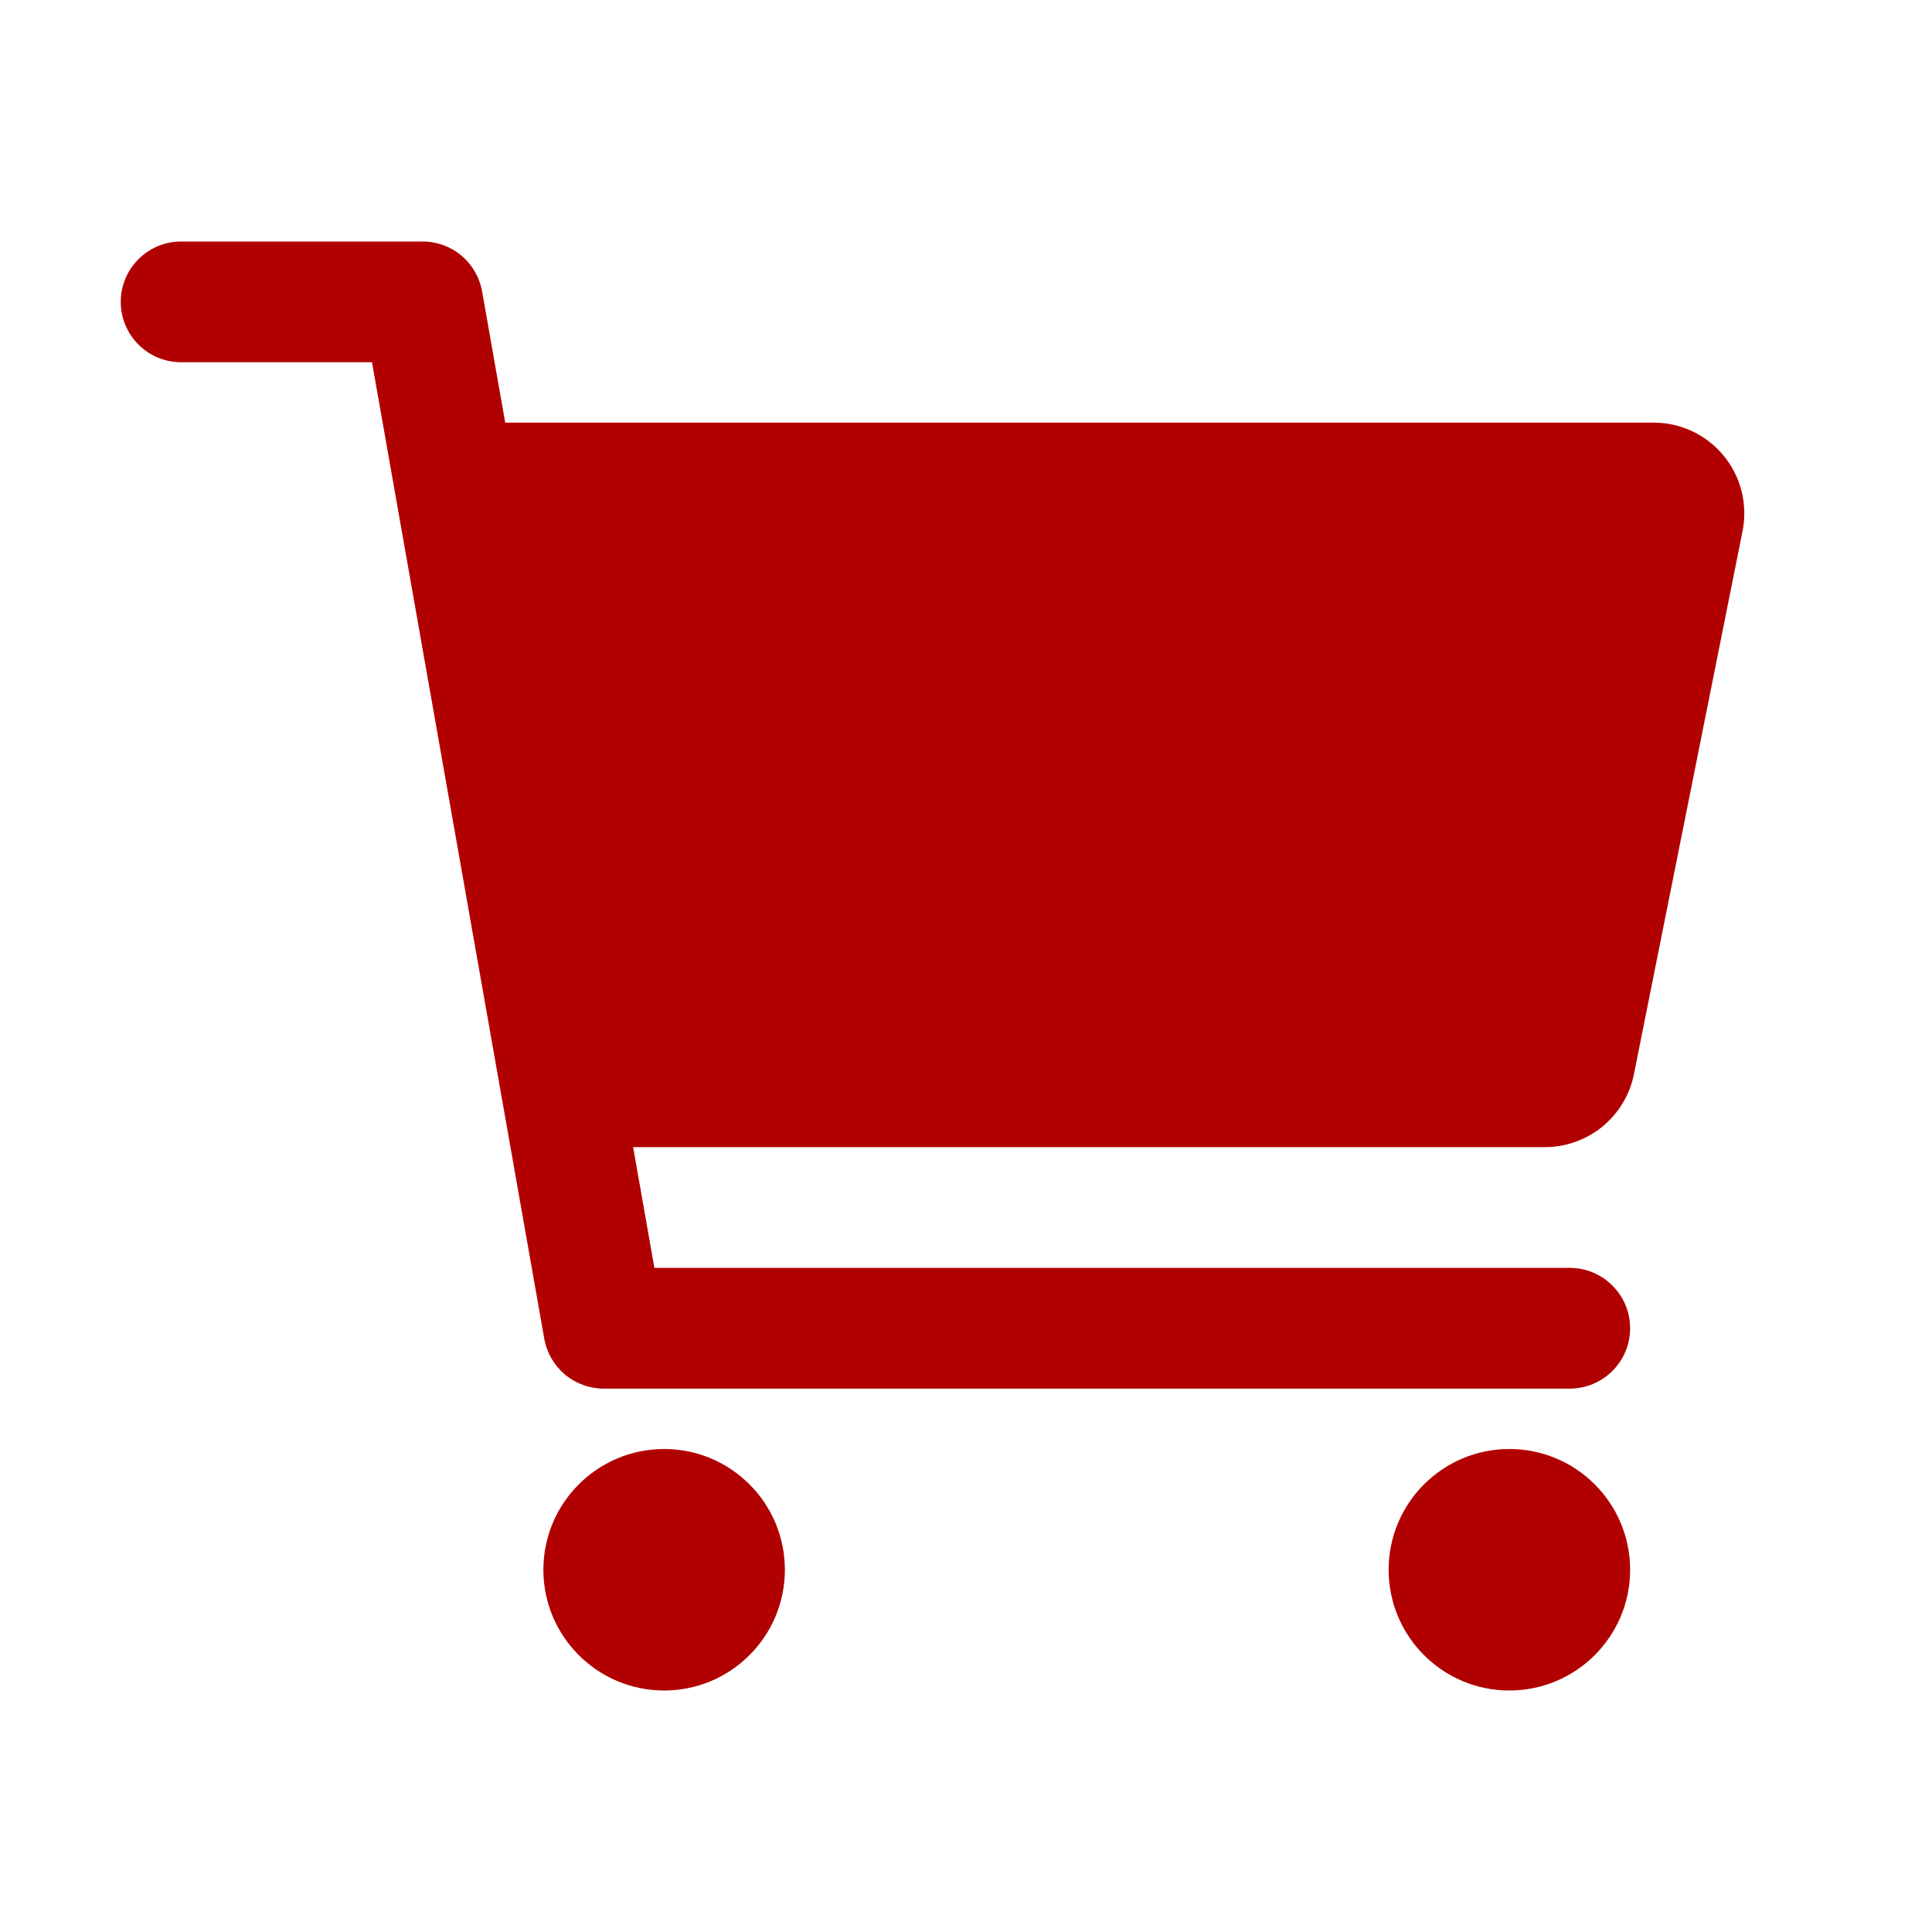
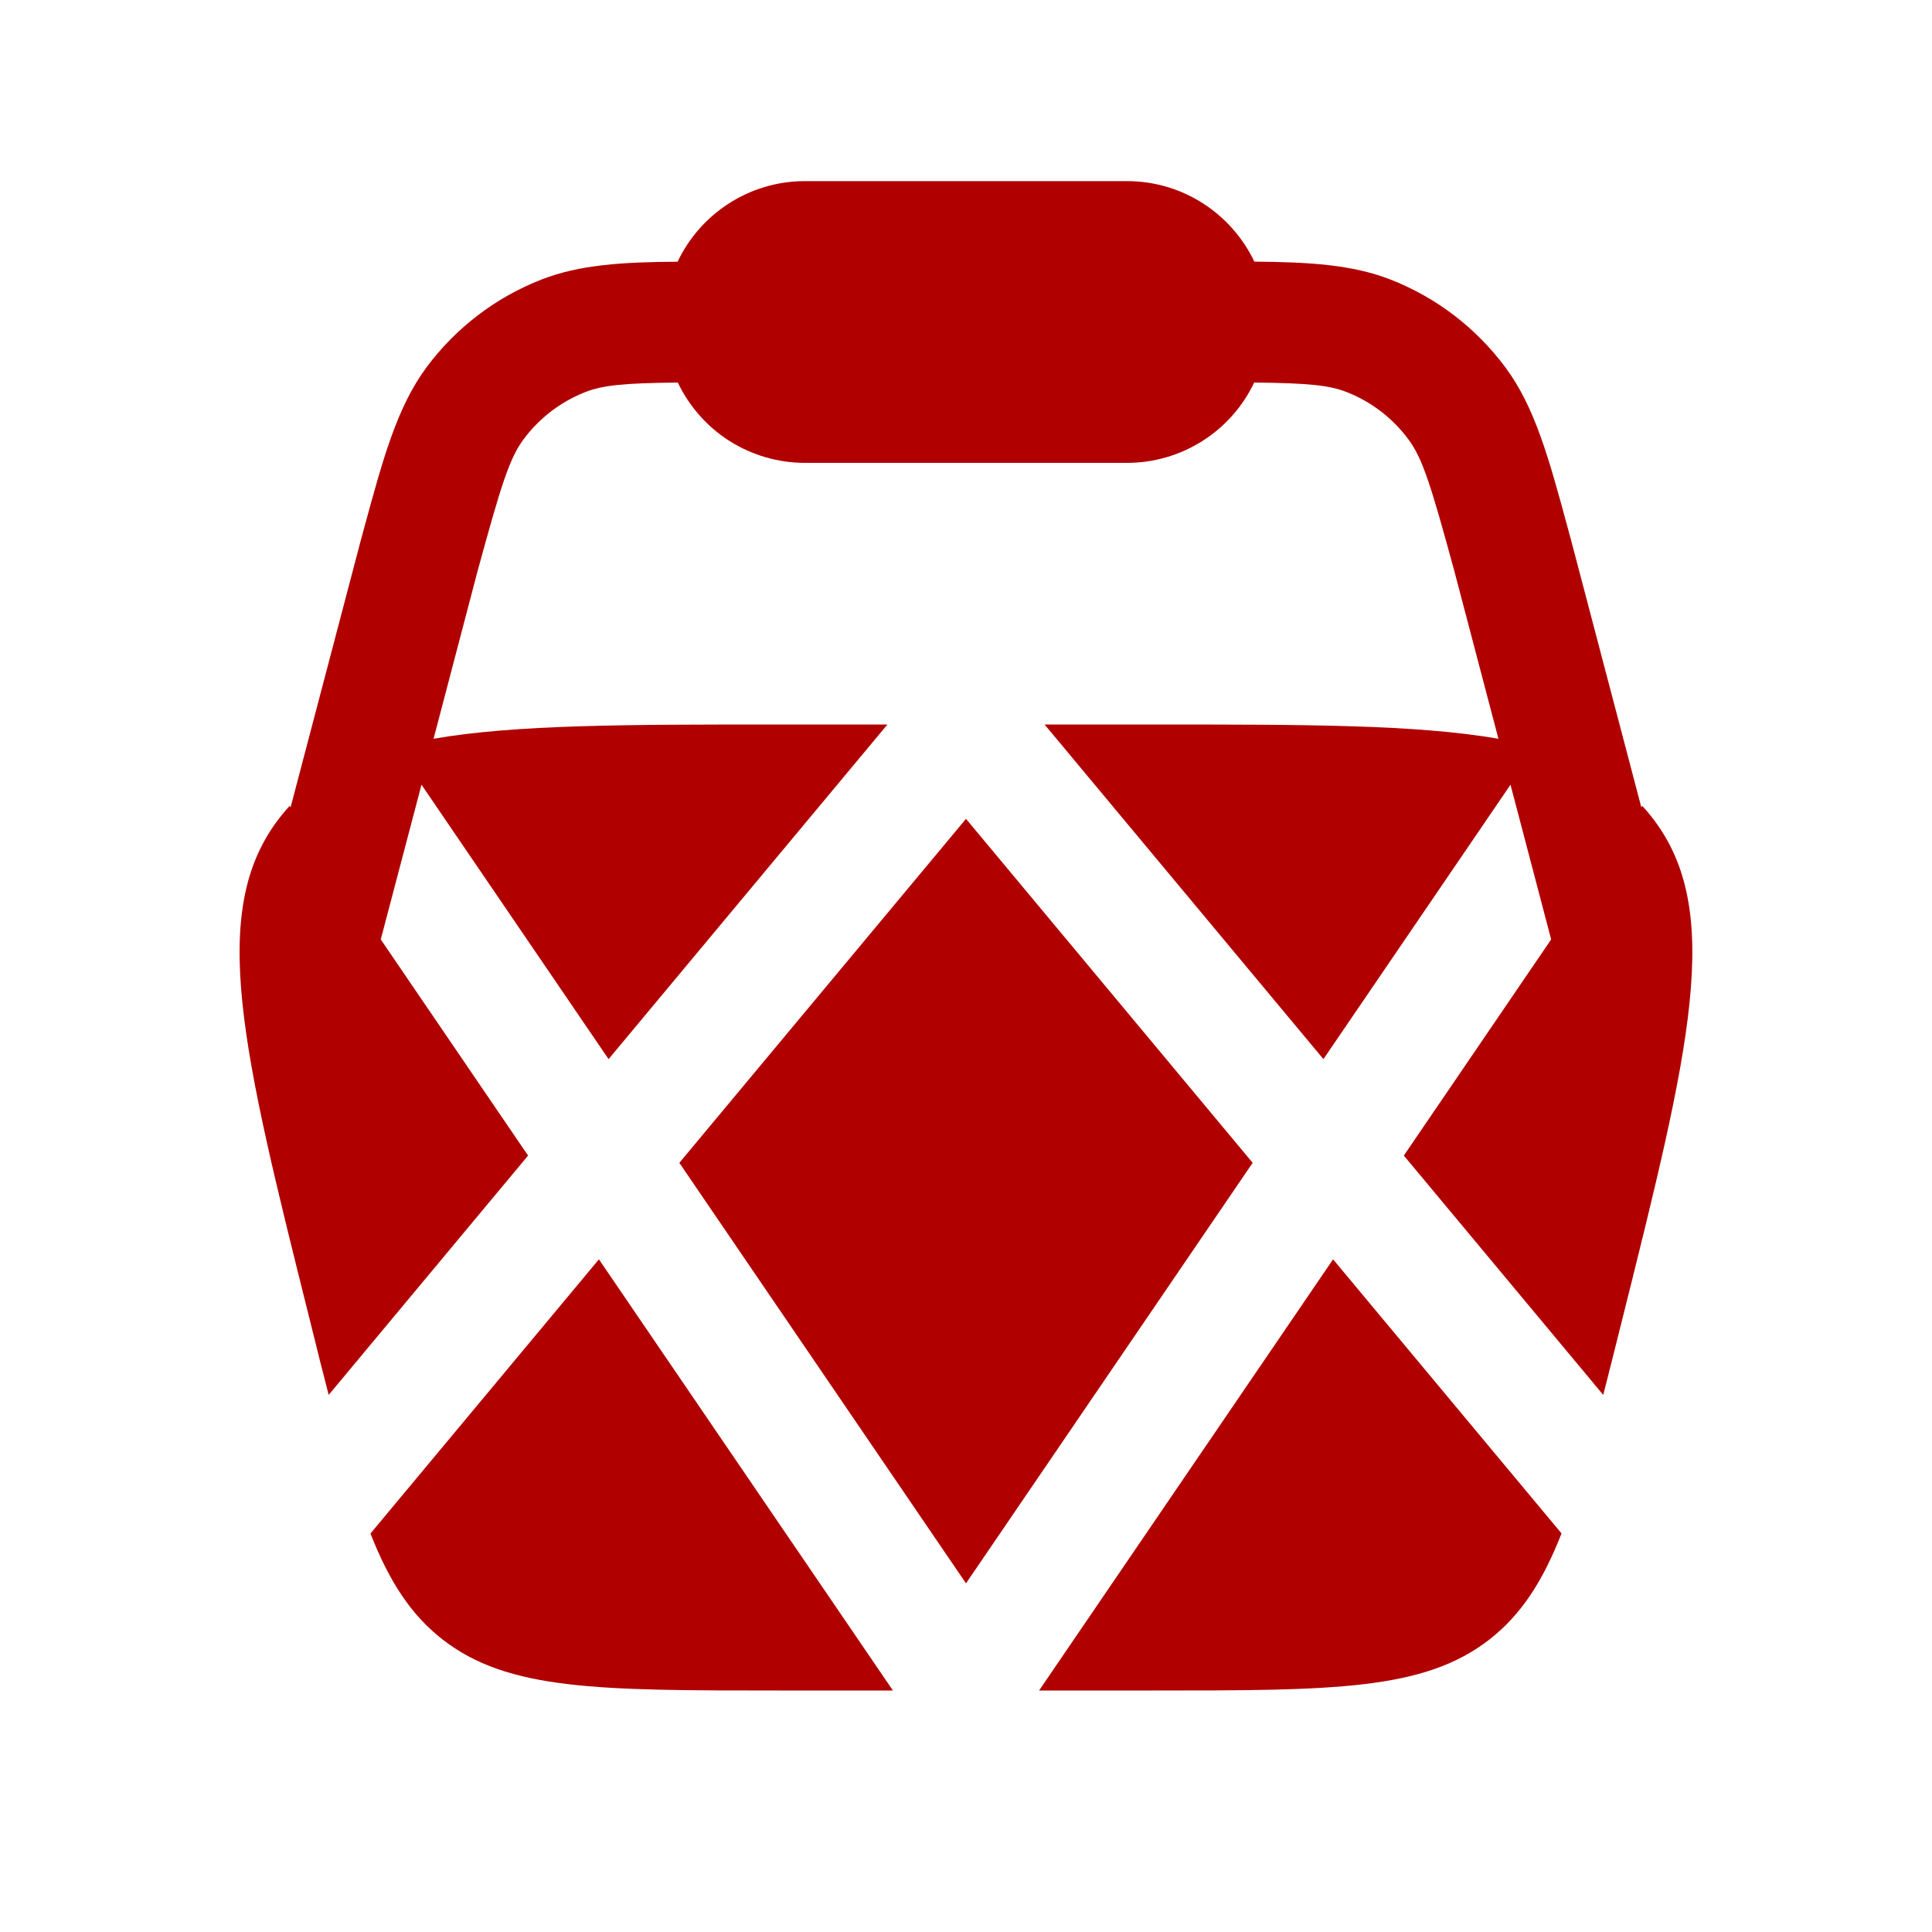
<svg xmlns="http://www.w3.org/2000/svg" width="24" height="24" viewBox="0 0 24 24" fill="none">
-   <g id="cart-icon">
-     <path id="Vector" d="M8.25 21C9.078 21 9.75 20.328 9.75 19.5C9.75 18.672 9.078 18 8.25 18C7.422 18 6.75 18.672 6.75 19.5C6.75 20.328 7.422 21 8.25 21Z" fill="#B10000" />
-     <path id="Vector_2" d="M18.75 21C19.578 21 20.25 20.328 20.25 19.5C20.25 18.672 19.578 18 18.75 18C17.922 18 17.25 18.672 17.25 19.5C17.25 20.328 17.922 21 18.75 21Z" fill="#B10000" />
-     <path id="Vector_3" d="M21.413 5.662C21.307 5.533 21.174 5.429 21.024 5.358C20.873 5.287 20.709 5.25 20.543 5.25H6.276L5.989 3.62C5.958 3.446 5.867 3.289 5.732 3.175C5.597 3.062 5.426 3 5.25 3H2.25C2.051 3 1.86 3.079 1.72 3.22C1.579 3.36 1.5 3.551 1.5 3.75C1.5 3.949 1.579 4.14 1.72 4.28C1.86 4.421 2.051 4.5 2.25 4.5H4.621L6.761 16.63C6.792 16.804 6.883 16.961 7.018 17.075C7.153 17.188 7.324 17.25 7.5 17.25H19.5C19.699 17.25 19.89 17.171 20.03 17.03C20.171 16.89 20.25 16.699 20.25 16.5C20.25 16.301 20.171 16.11 20.03 15.97C19.89 15.829 19.699 15.75 19.5 15.75H8.129L7.865 14.25H19.192C19.453 14.25 19.705 14.159 19.906 13.995C20.107 13.83 20.245 13.601 20.297 13.346L21.647 6.596C21.679 6.432 21.675 6.264 21.635 6.102C21.594 5.941 21.518 5.79 21.413 5.662Z" fill="#B10000" />
-   </g>
+   <path d="M8.418 3.25C8.698 2.66 9.302 2.25 10 2.25H14C14.698 2.25 15.301 2.66 15.582 3.25C16.265 3.256 16.798 3.287 17.274 3.473C17.842 3.695 18.336 4.073 18.7 4.563C19.067 5.057 19.24 5.69 19.476 6.561L19.513 6.697L19.515 6.704L20.389 10.028L20.401 10.011C20.443 10.056 20.483 10.104 20.522 10.154C21.423 11.308 20.994 13.024 20.136 16.455C20.058 16.768 19.985 17.059 19.916 17.328L17.439 14.355L19.269 11.67L18.764 9.748L16.44 13.157L12.976 9H14.316C16.209 9 17.596 9 18.614 9.177L18.065 7.089C17.775 6.025 17.672 5.694 17.495 5.457C17.299 5.193 17.034 4.99 16.728 4.87C16.508 4.784 16.242 4.759 15.58 4.752C15.438 5.051 15.214 5.303 14.934 5.48C14.655 5.656 14.331 5.75 14 5.75H10C9.669 5.75 9.345 5.656 9.065 5.48C8.786 5.303 8.562 5.051 8.42 4.752C7.758 4.759 7.492 4.784 7.272 4.87C6.966 4.99 6.7 5.193 6.504 5.457C6.328 5.694 6.225 6.025 5.934 7.089L5.386 9.177C6.404 9 7.791 9 9.685 9H11.024L7.56 13.157L5.236 9.748L4.73 11.67L6.56 14.355L4.083 17.328C4.013 17.059 3.94 16.768 3.863 16.455C3.005 13.024 2.576 11.308 3.477 10.154C3.516 10.104 3.556 10.056 3.598 10.011L3.61 10.028L4.484 6.704L4.486 6.697L4.523 6.561C4.76 5.69 4.933 5.056 5.299 4.562C5.663 4.072 6.157 3.695 6.725 3.473C7.201 3.287 7.733 3.256 8.417 3.251" fill="#B10000" />
+   <path d="M4.602 19.05C4.835 19.643 5.102 20.057 5.496 20.365C6.31 21 7.435 21 9.685 21H11.092L7.44 15.644L4.602 19.05ZM12.908 21H14.315C16.565 21 17.69 21 18.504 20.365C18.898 20.057 19.165 19.643 19.398 19.049L16.56 15.644L12.908 21ZM12 19.669L8.439 14.445L12 10.172L15.561 14.445L12 19.669Z" fill="#B10000" />
</svg>
